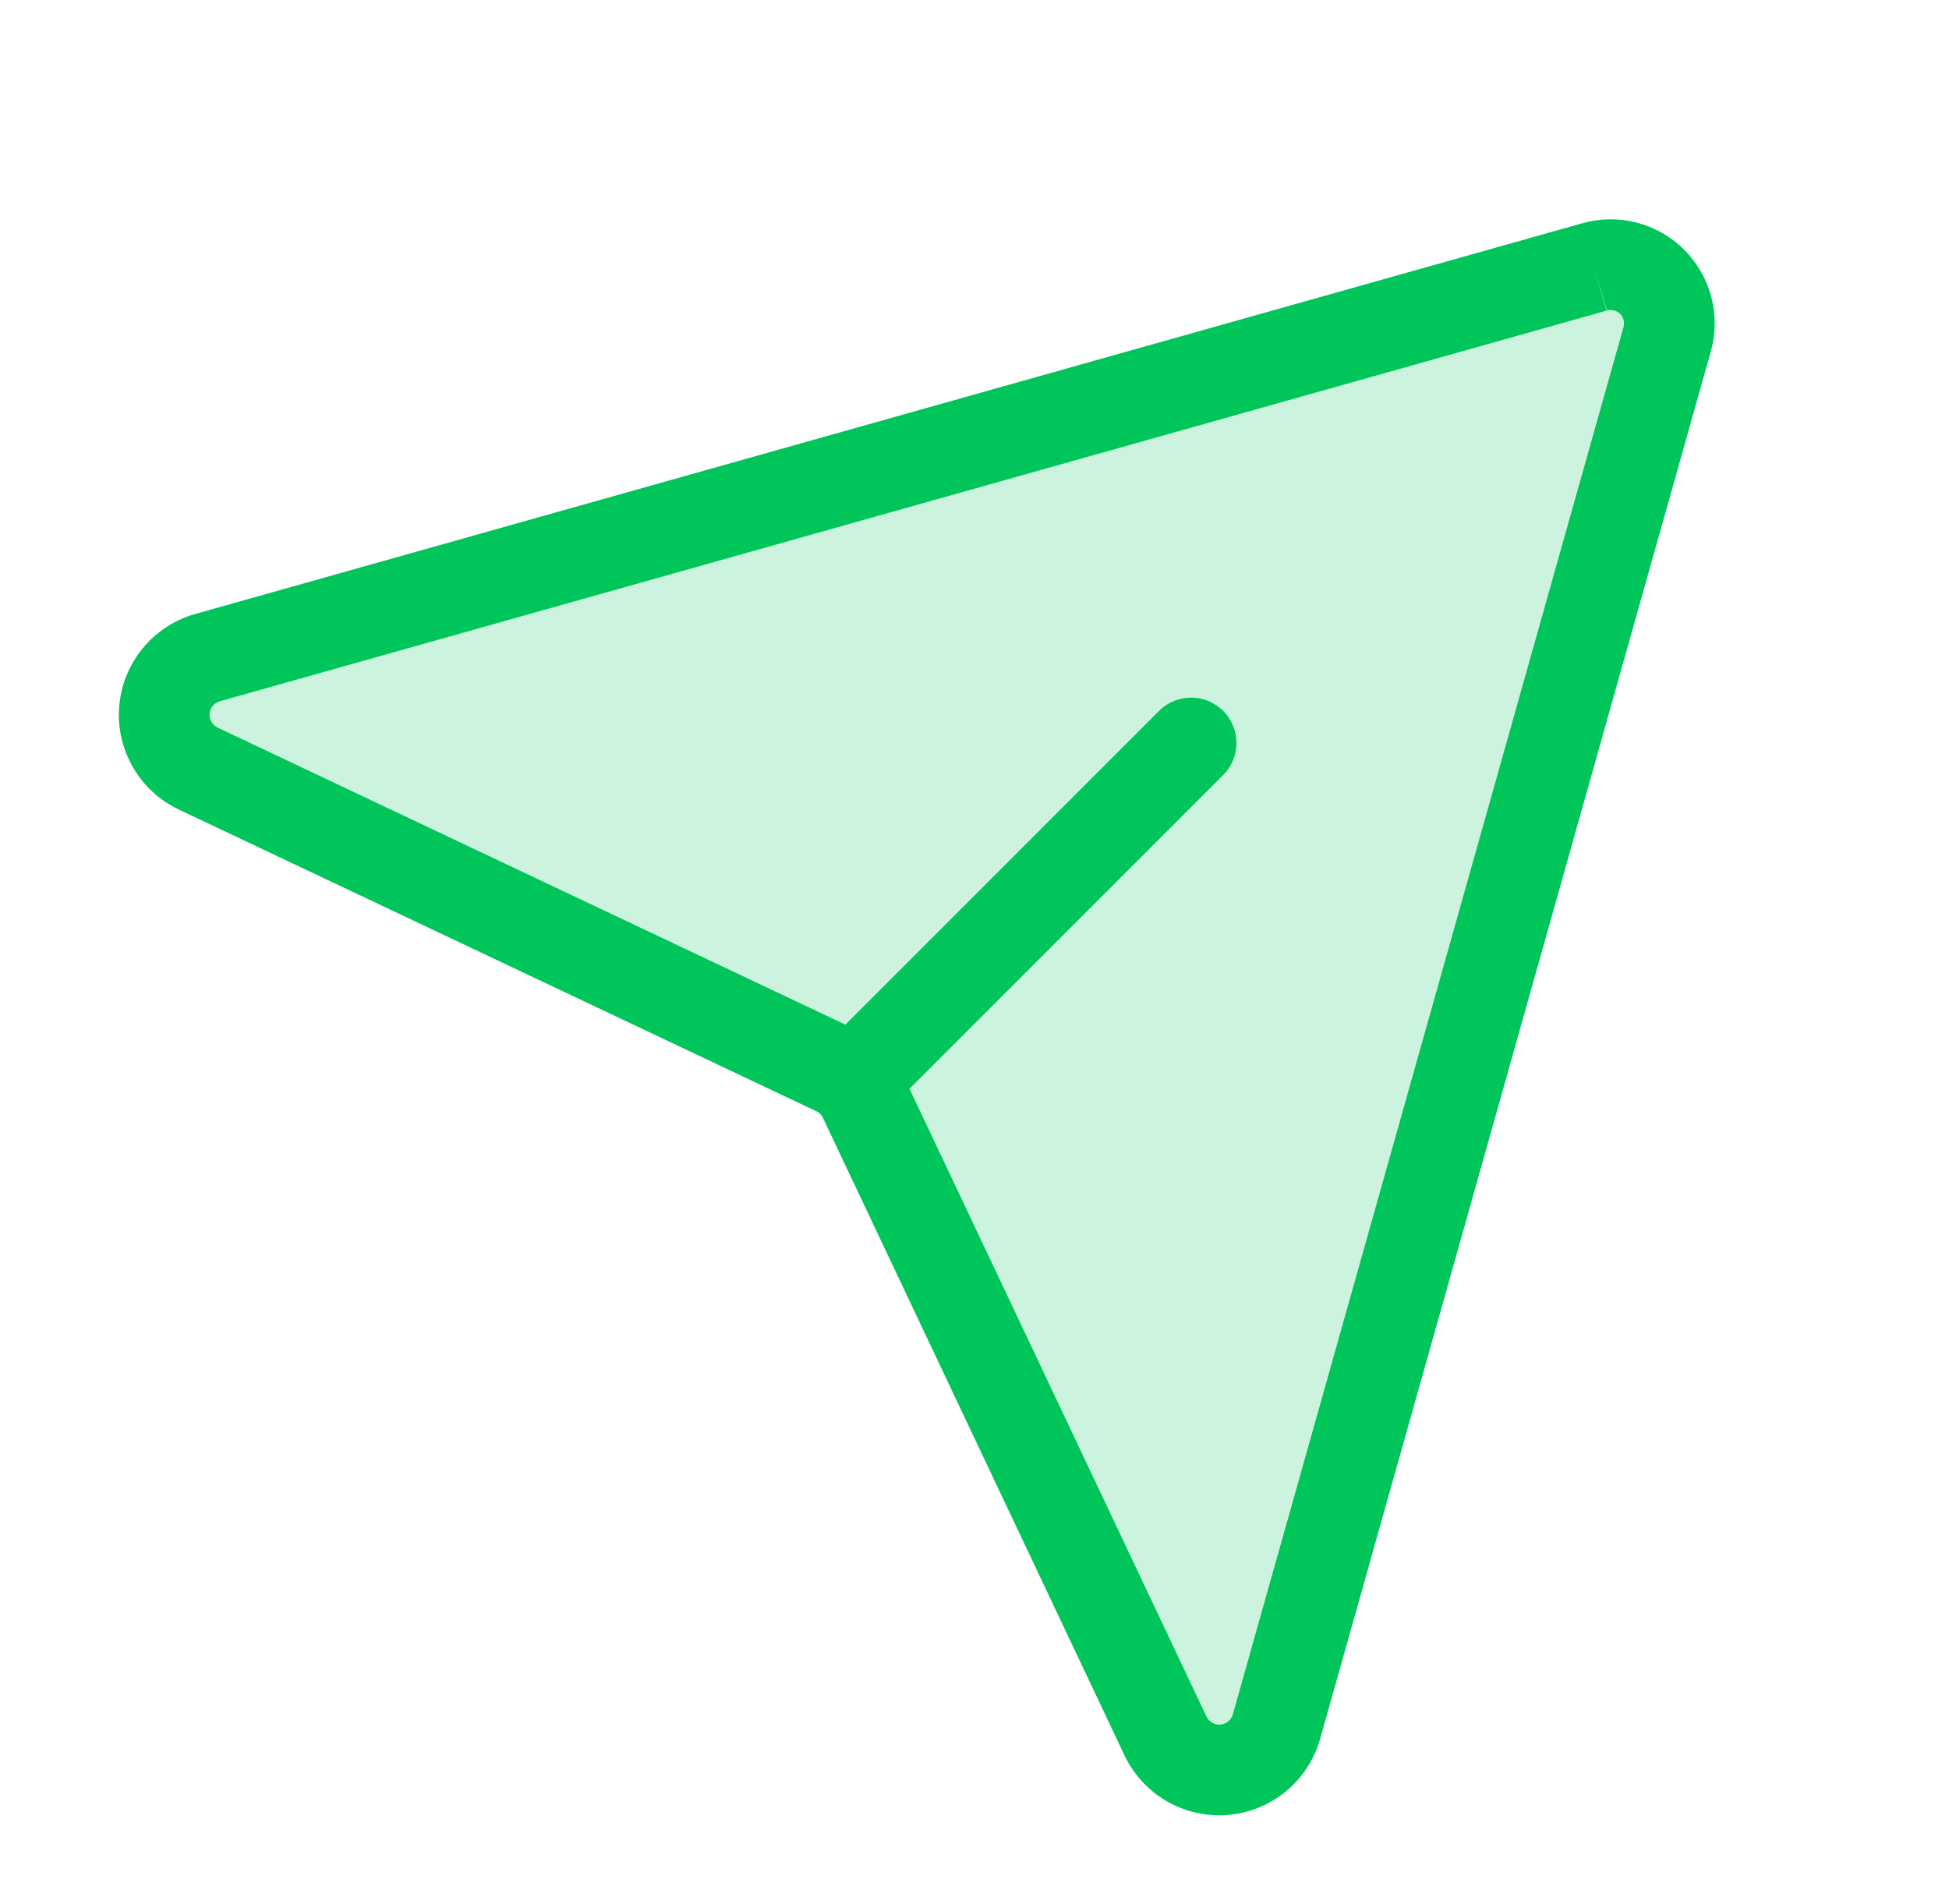
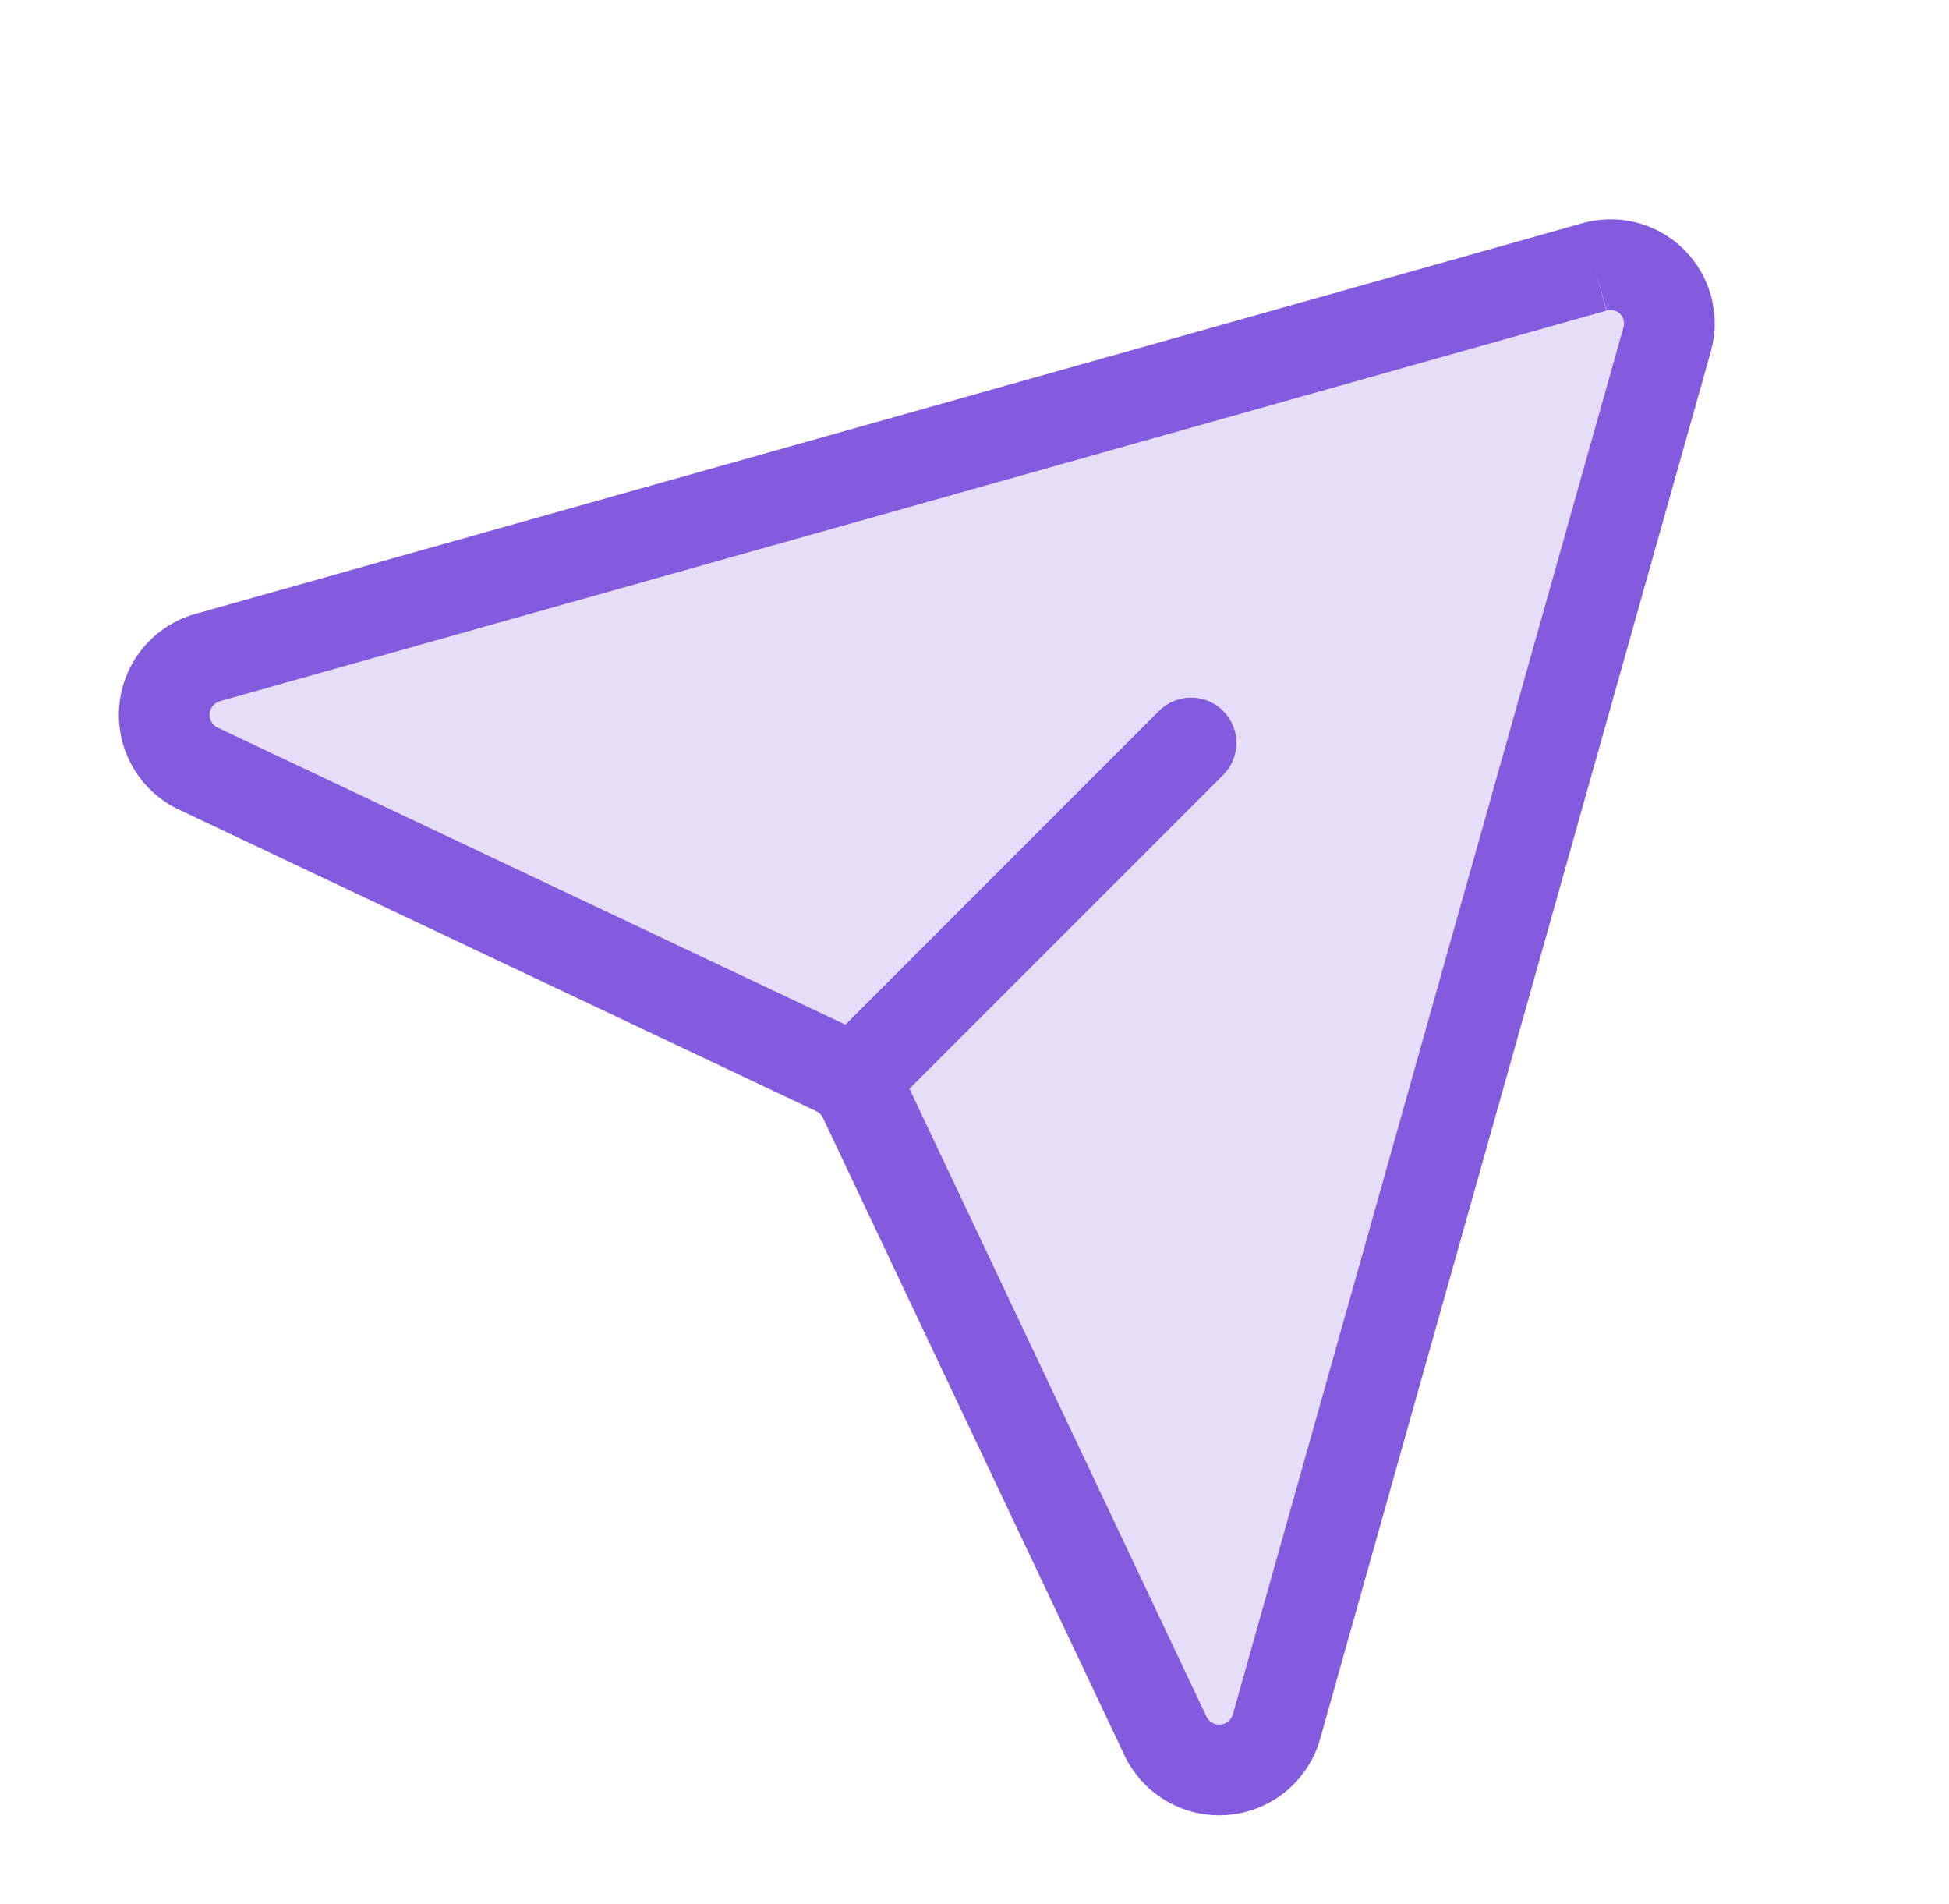
<svg xmlns="http://www.w3.org/2000/svg" width="43" height="42" viewBox="0 0 43 42" fill="none">
-   <path opacity="0.2" d="M35.171 5.89L4.589 14.503C4.329 14.575 4.097 14.724 3.925 14.932C3.753 15.14 3.649 15.396 3.627 15.665C3.606 15.934 3.668 16.203 3.805 16.435C3.942 16.668 4.147 16.853 4.393 16.964L18.436 23.609C18.711 23.736 18.932 23.957 19.06 24.232L25.704 38.276C25.816 38.522 26.001 38.727 26.233 38.864C26.466 39.001 26.735 39.063 27.004 39.041C27.273 39.02 27.529 38.916 27.736 38.744C27.944 38.571 28.094 38.339 28.165 38.079L36.779 7.498C36.844 7.275 36.848 7.038 36.79 6.813C36.733 6.588 36.615 6.382 36.451 6.218C36.287 6.053 36.081 5.936 35.856 5.878C35.63 5.821 35.394 5.825 35.171 5.89Z" fill="#00c55a" />
-   <path fill-rule="evenodd" clip-rule="evenodd" d="M36.103 4.91C35.706 4.808 35.289 4.815 34.895 4.929L4.326 13.539L4.321 13.54C3.865 13.666 3.457 13.929 3.155 14.294C2.851 14.66 2.668 15.111 2.63 15.585C2.592 16.059 2.702 16.533 2.943 16.943C3.183 17.35 3.541 17.674 3.971 17.871L18.009 24.513L18.009 24.513L18.016 24.516C18.076 24.544 18.125 24.592 18.152 24.652L18.152 24.652L18.156 24.66L24.797 38.698C24.995 39.127 25.319 39.486 25.726 39.726C26.135 39.967 26.61 40.076 27.084 40.038C27.558 40 28.008 39.817 28.375 39.514C28.739 39.211 29.003 38.804 29.129 38.347L29.13 38.343L37.738 7.779L37.74 7.773C37.854 7.379 37.861 6.962 37.759 6.565C37.657 6.166 37.449 5.802 37.158 5.51C36.867 5.219 36.503 5.012 36.103 4.91ZM35.442 6.853L35.171 5.89L35.451 6.85C35.502 6.835 35.556 6.834 35.608 6.847C35.659 6.86 35.706 6.887 35.744 6.925C35.781 6.962 35.808 7.009 35.821 7.061C35.834 7.112 35.834 7.166 35.819 7.217L35.819 7.217L35.816 7.227L27.203 37.808L27.203 37.808L27.201 37.815C27.184 37.877 27.148 37.933 27.099 37.974C27.049 38.015 26.988 38.039 26.924 38.044C26.86 38.05 26.796 38.035 26.741 38.002C26.685 37.97 26.641 37.921 26.615 37.862L26.608 37.848L20.065 24.018L26.986 17.097C27.376 16.707 27.376 16.073 26.986 15.683C26.595 15.292 25.962 15.292 25.571 15.683L18.651 22.604L4.82 16.06L4.806 16.054C4.748 16.027 4.699 15.983 4.666 15.928C4.634 15.873 4.619 15.809 4.624 15.744C4.629 15.68 4.654 15.619 4.695 15.57C4.736 15.521 4.791 15.485 4.853 15.468L4.853 15.468L4.861 15.466L35.442 6.853Z" fill="#00c55a" />
+   <path opacity="0.2" d="M35.171 5.89L4.589 14.503C4.329 14.575 4.097 14.724 3.925 14.932C3.753 15.14 3.649 15.396 3.627 15.665C3.606 15.934 3.668 16.203 3.805 16.435C3.942 16.668 4.147 16.853 4.393 16.964L18.436 23.609C18.711 23.736 18.932 23.957 19.06 24.232L25.704 38.276C25.816 38.522 26.001 38.727 26.233 38.864C26.466 39.001 26.735 39.063 27.004 39.041C27.273 39.02 27.529 38.916 27.736 38.744C27.944 38.571 28.094 38.339 28.165 38.079L36.779 7.498C36.844 7.275 36.848 7.038 36.79 6.813C36.733 6.588 36.615 6.382 36.451 6.218C36.287 6.053 36.081 5.936 35.856 5.878C35.63 5.821 35.394 5.825 35.171 5.89Z" fill="#845adf" />
+   <path fill-rule="evenodd" clip-rule="evenodd" d="M36.103 4.91C35.706 4.808 35.289 4.815 34.895 4.929L4.326 13.539L4.321 13.54C3.865 13.666 3.457 13.929 3.155 14.294C2.851 14.66 2.668 15.111 2.63 15.585C2.592 16.059 2.702 16.533 2.943 16.943C3.183 17.35 3.541 17.674 3.971 17.871L18.009 24.513L18.009 24.513L18.016 24.516C18.076 24.544 18.125 24.592 18.152 24.652L18.152 24.652L18.156 24.66L24.797 38.698C24.995 39.127 25.319 39.486 25.726 39.726C26.135 39.967 26.61 40.076 27.084 40.038C27.558 40 28.008 39.817 28.375 39.514C28.739 39.211 29.003 38.804 29.129 38.347L29.13 38.343L37.738 7.779L37.74 7.773C37.854 7.379 37.861 6.962 37.759 6.565C37.657 6.166 37.449 5.802 37.158 5.51C36.867 5.219 36.503 5.012 36.103 4.91ZM35.442 6.853L35.171 5.89L35.451 6.85C35.502 6.835 35.556 6.834 35.608 6.847C35.659 6.86 35.706 6.887 35.744 6.925C35.781 6.962 35.808 7.009 35.821 7.061C35.834 7.112 35.834 7.166 35.819 7.217L35.819 7.217L35.816 7.227L27.203 37.808L27.203 37.808L27.201 37.815C27.184 37.877 27.148 37.933 27.099 37.974C27.049 38.015 26.988 38.039 26.924 38.044C26.86 38.05 26.796 38.035 26.741 38.002C26.685 37.97 26.641 37.921 26.615 37.862L26.608 37.848L20.065 24.018L26.986 17.097C27.376 16.707 27.376 16.073 26.986 15.683C26.595 15.292 25.962 15.292 25.571 15.683L18.651 22.604L4.82 16.06L4.806 16.054C4.748 16.027 4.699 15.983 4.666 15.928C4.634 15.873 4.619 15.809 4.624 15.744C4.629 15.68 4.654 15.619 4.695 15.57C4.736 15.521 4.791 15.485 4.853 15.468L4.853 15.468L4.861 15.466L35.442 6.853Z" fill="#845adf" />
</svg>
